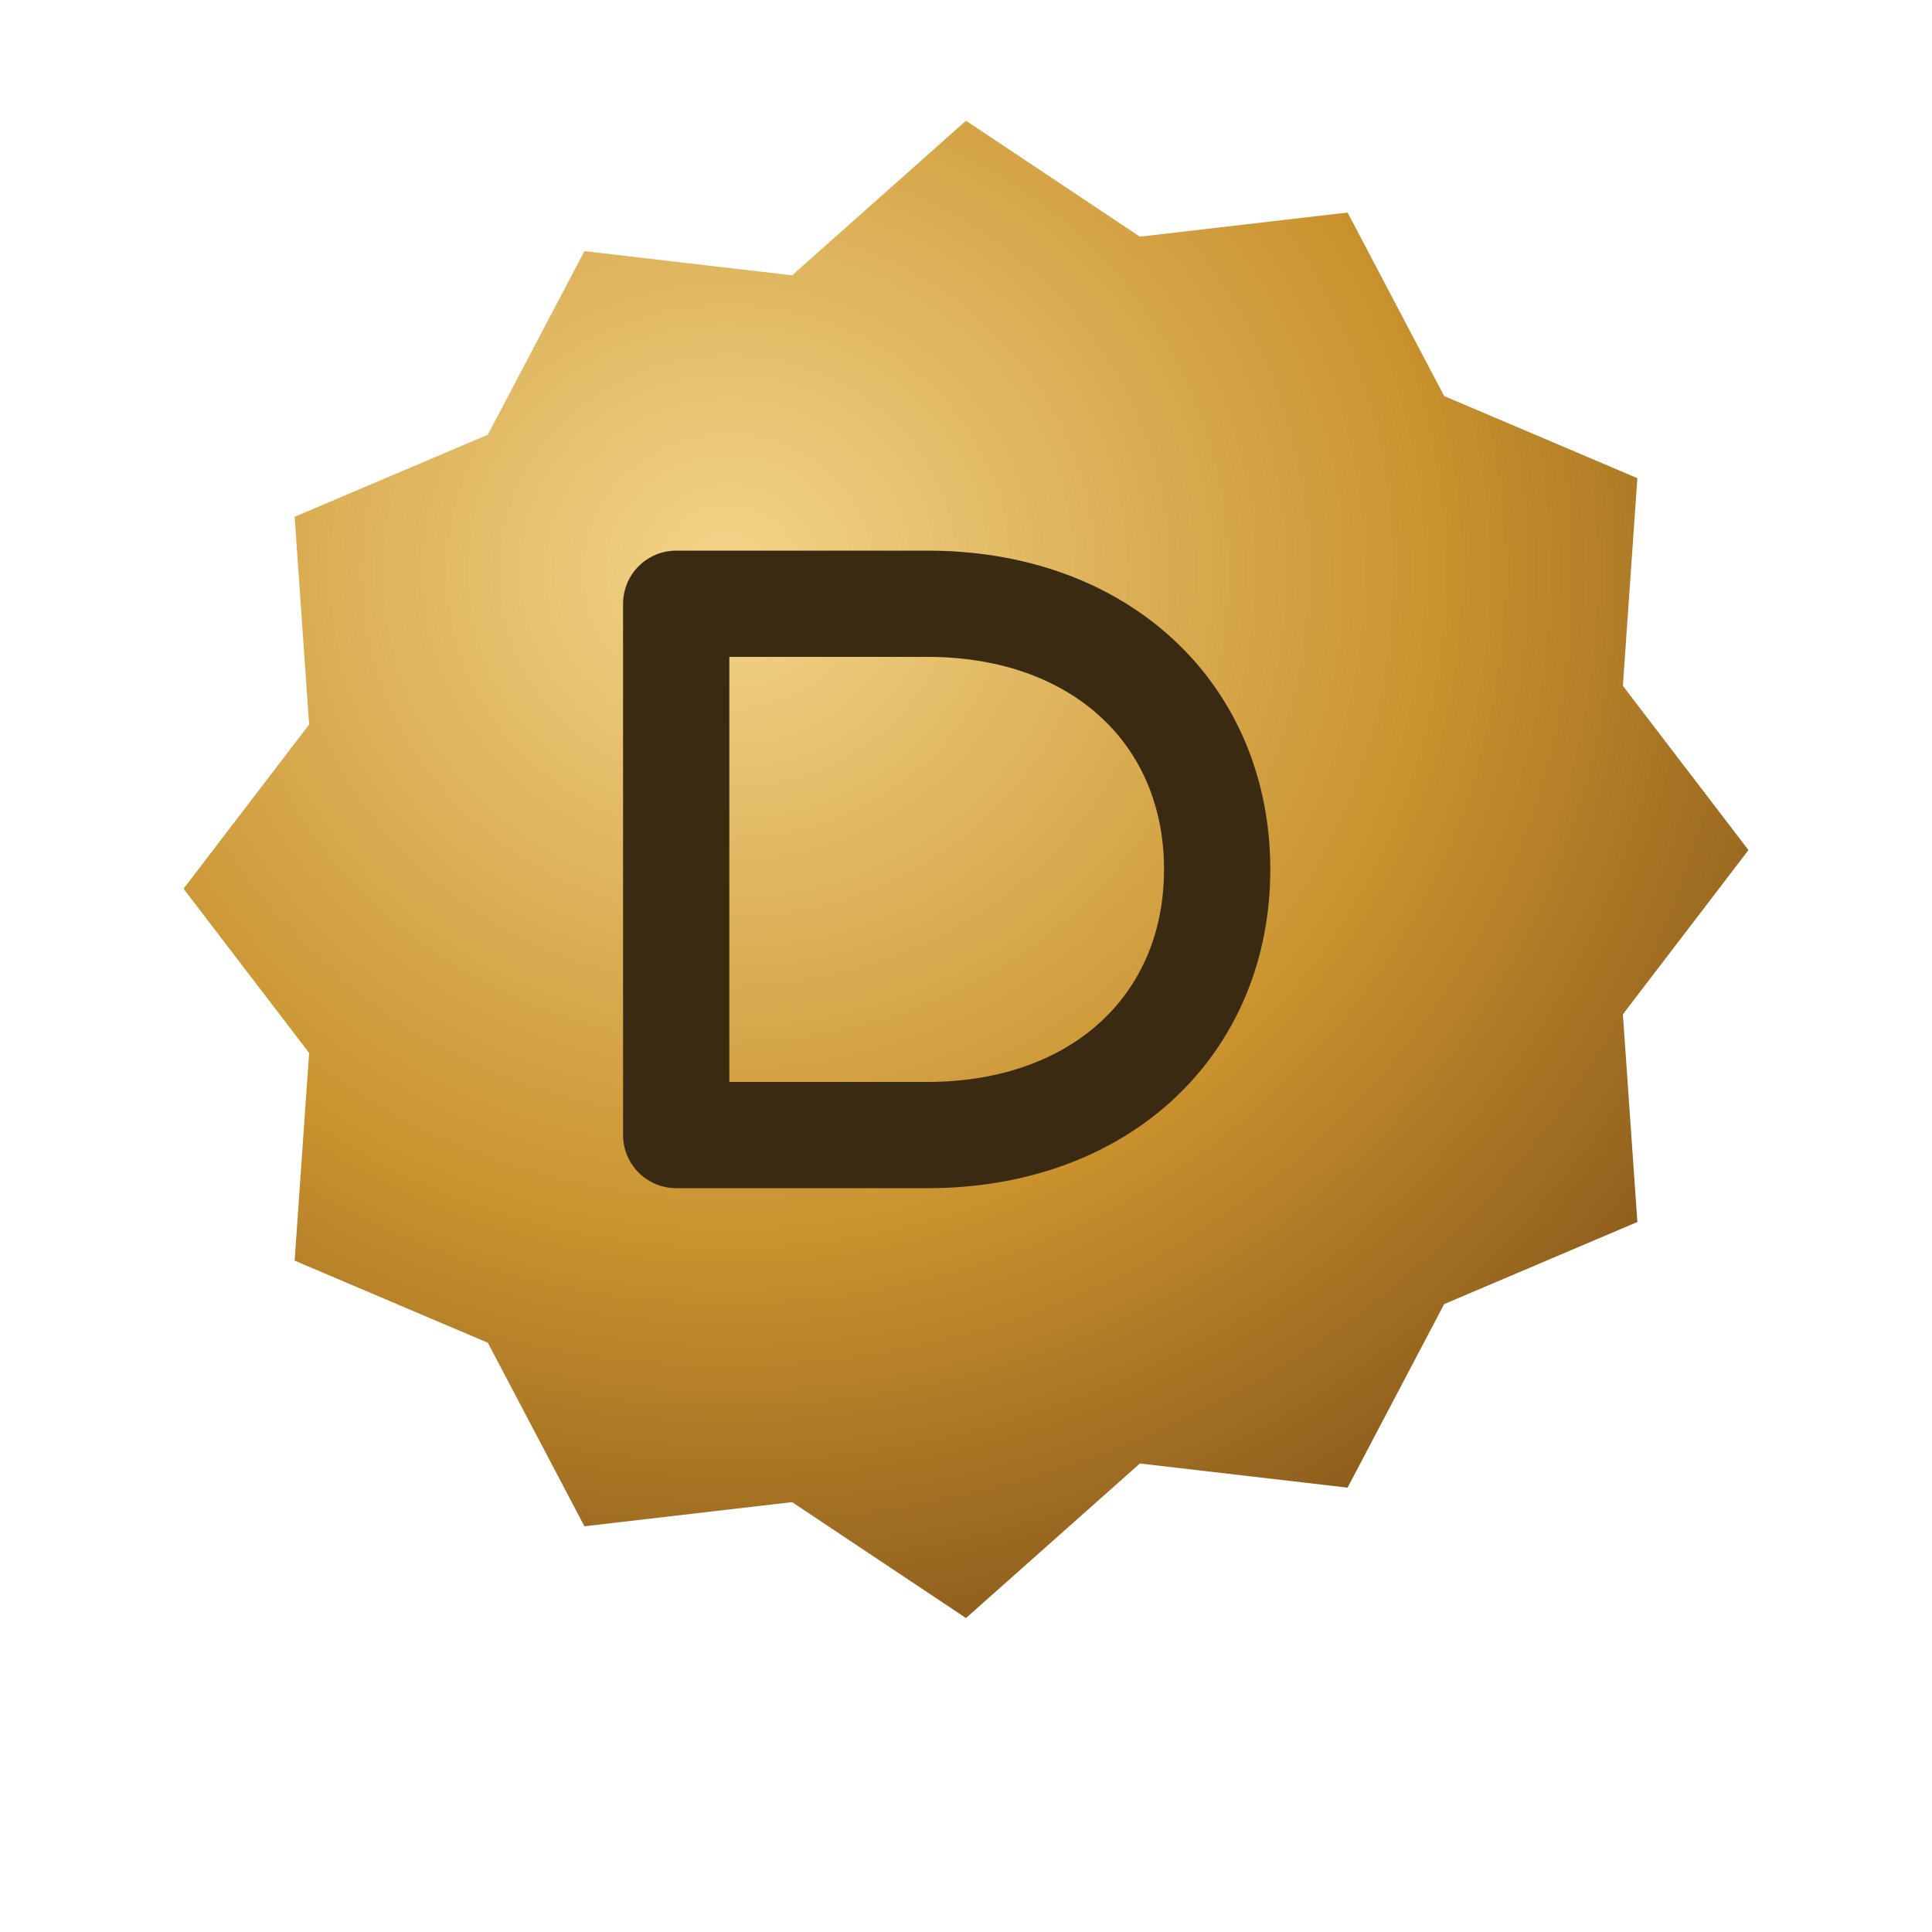
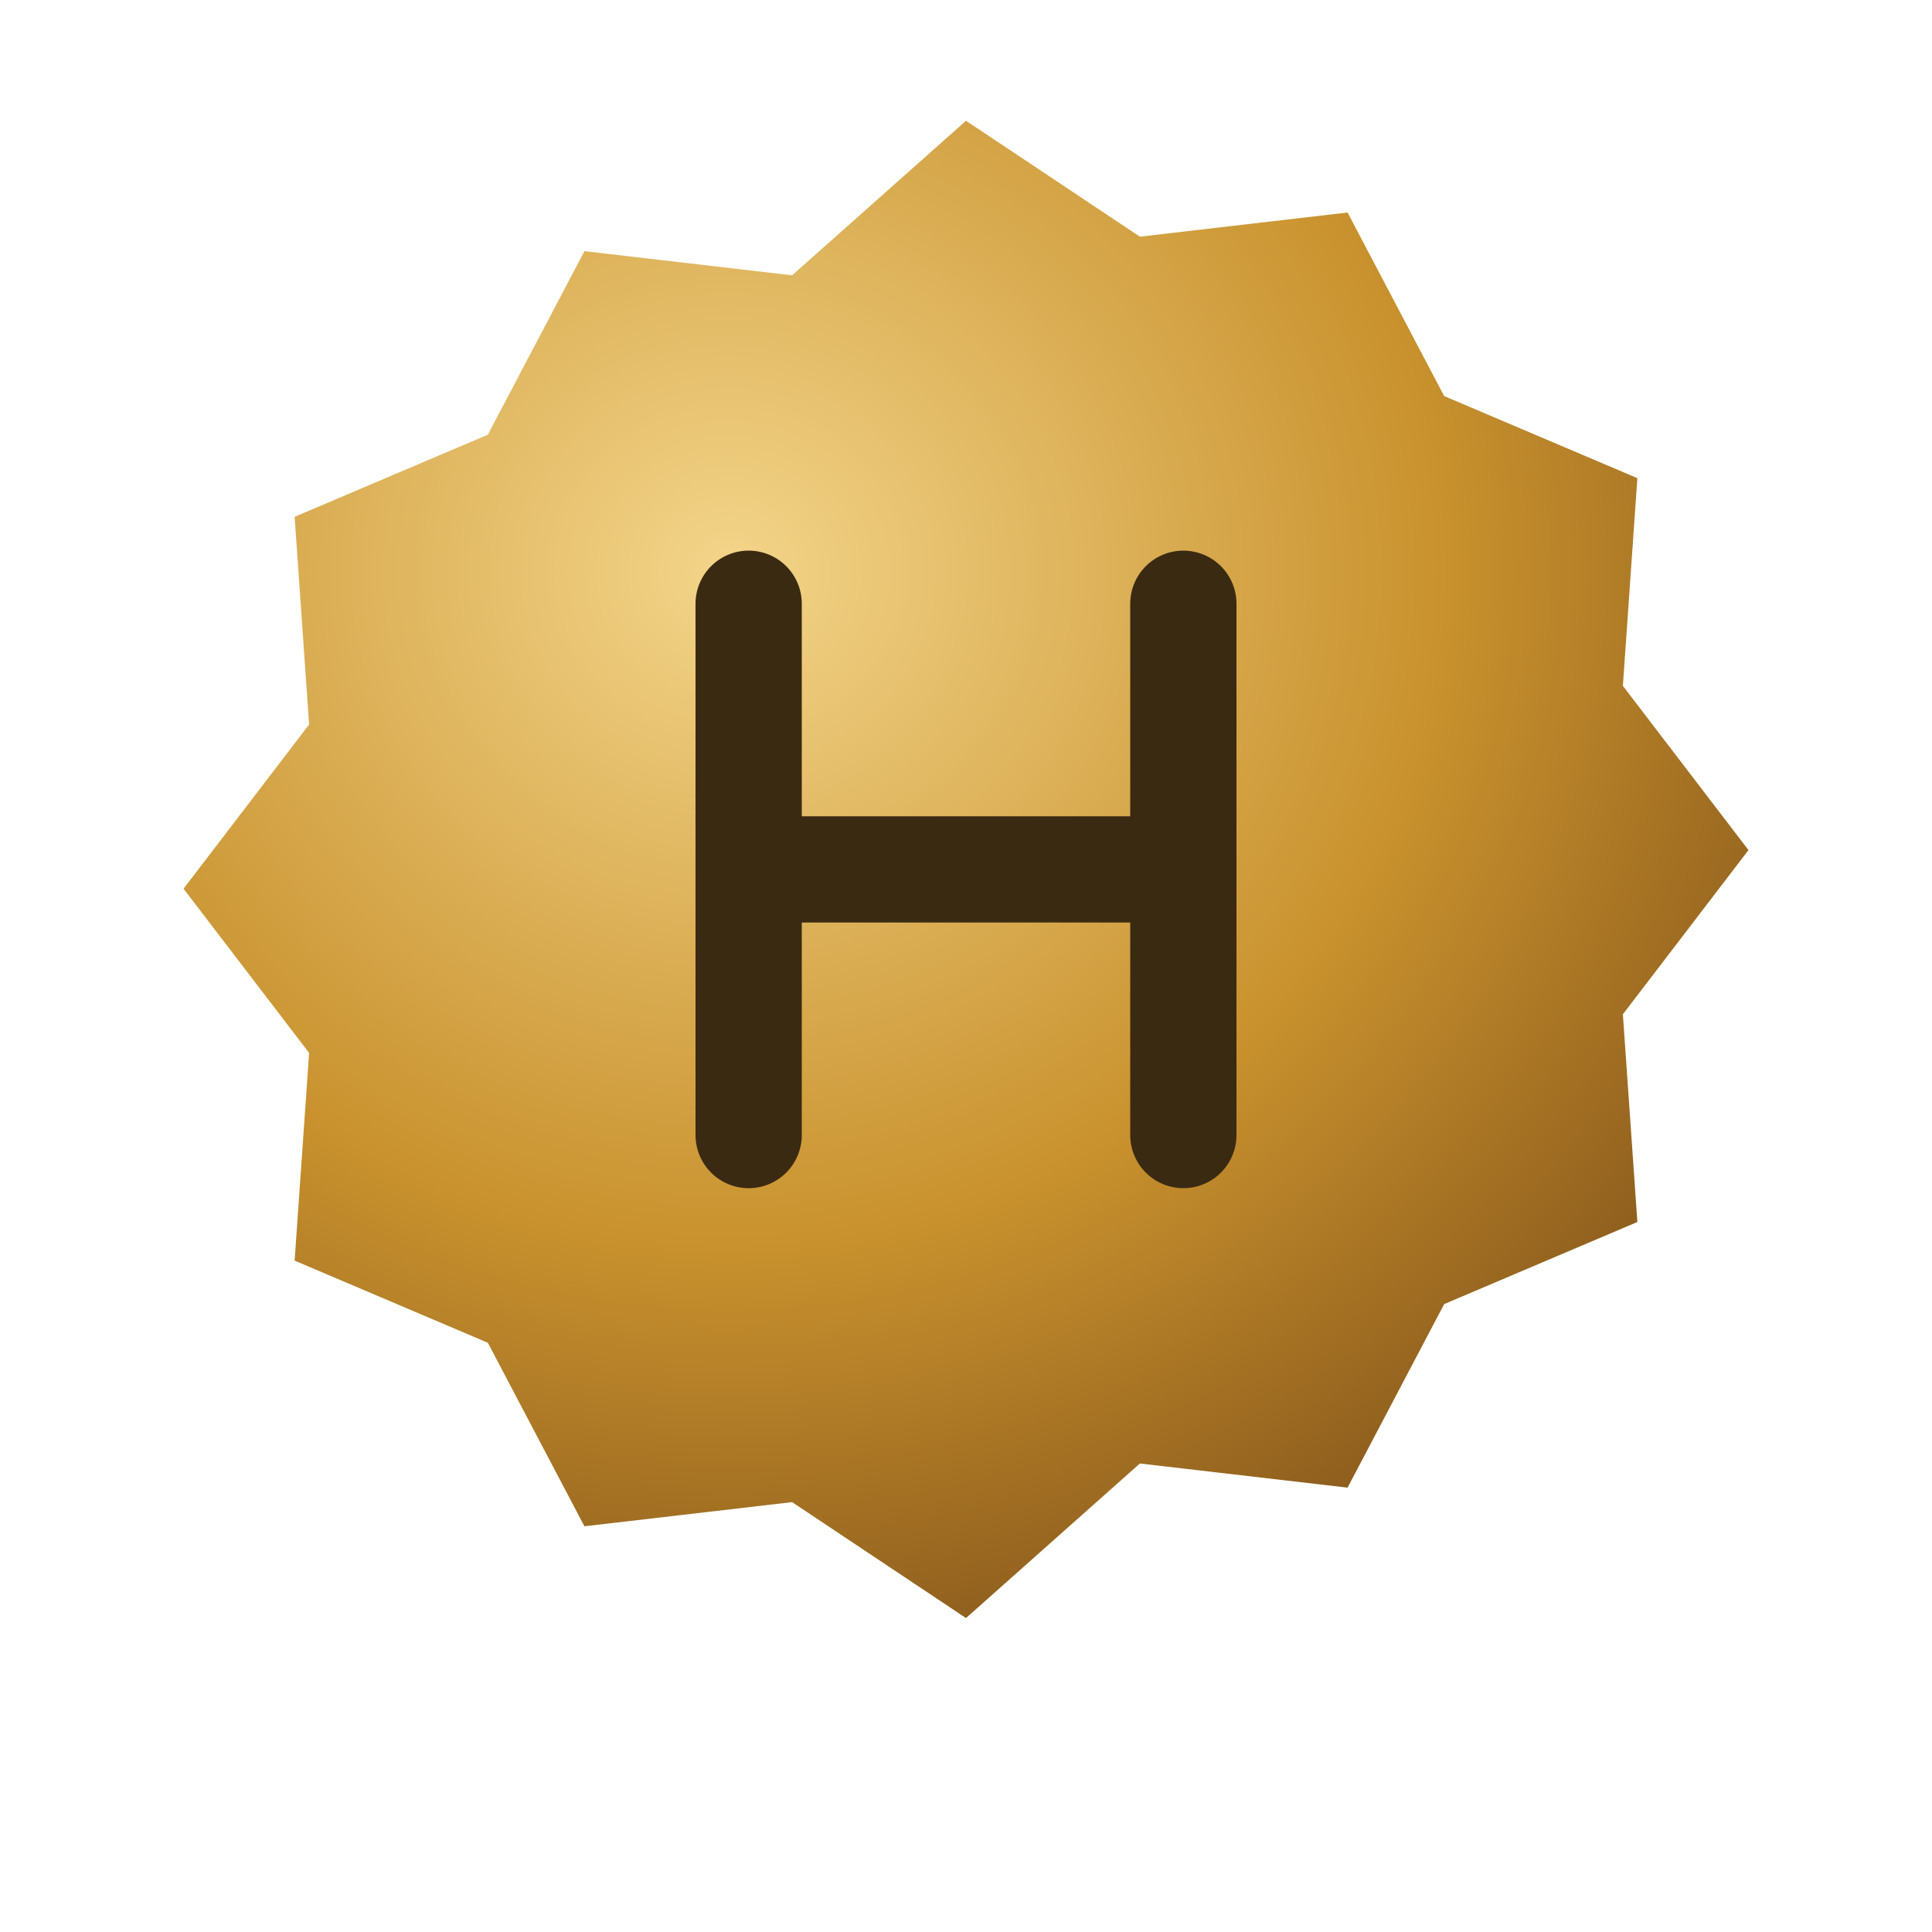
<svg xmlns="http://www.w3.org/2000/svg" viewBox="0 0 40 40">
  <defs>
    <radialGradient id="s" cx="35%" cy="30%" r="75%">
      <stop offset="0%" stop-color="#f3d58a" />
      <stop offset="60%" stop-color="#c9922e" />
      <stop offset="100%" stop-color="#8a5a1c" />
    </radialGradient>
  </defs>
  <path d="M20 2.5l3.6 2.4 4.3-.5 2 3.8 4 1.7-.3 4.3 2.6 3.4-2.6 3.4.3 4.3-4 1.7-2 3.8-4.3-.5L20 33.5l-3.6-2.4-4.3.5-2-3.8-4-1.7.3-4.3L3.8 18.4l2.6-3.4-.3-4.3 4-1.7 2-3.8 4.3.5z" fill="url(#s)" />
-   <path d="M14 12.5h5.2c3.6 0 6 2.3 6 5.5s-2.4 5.5-6 5.5H14z" fill="none" stroke="#3a2a12" stroke-width="2.2" stroke-linejoin="round" />
+   <path d="M15.5 12.5v11M24.5 12.5v11M15.5 18h9" fill="none" stroke="#3a2a12" stroke-width="2.2" stroke-linejoin="round" stroke-linecap="round" />
</svg>
